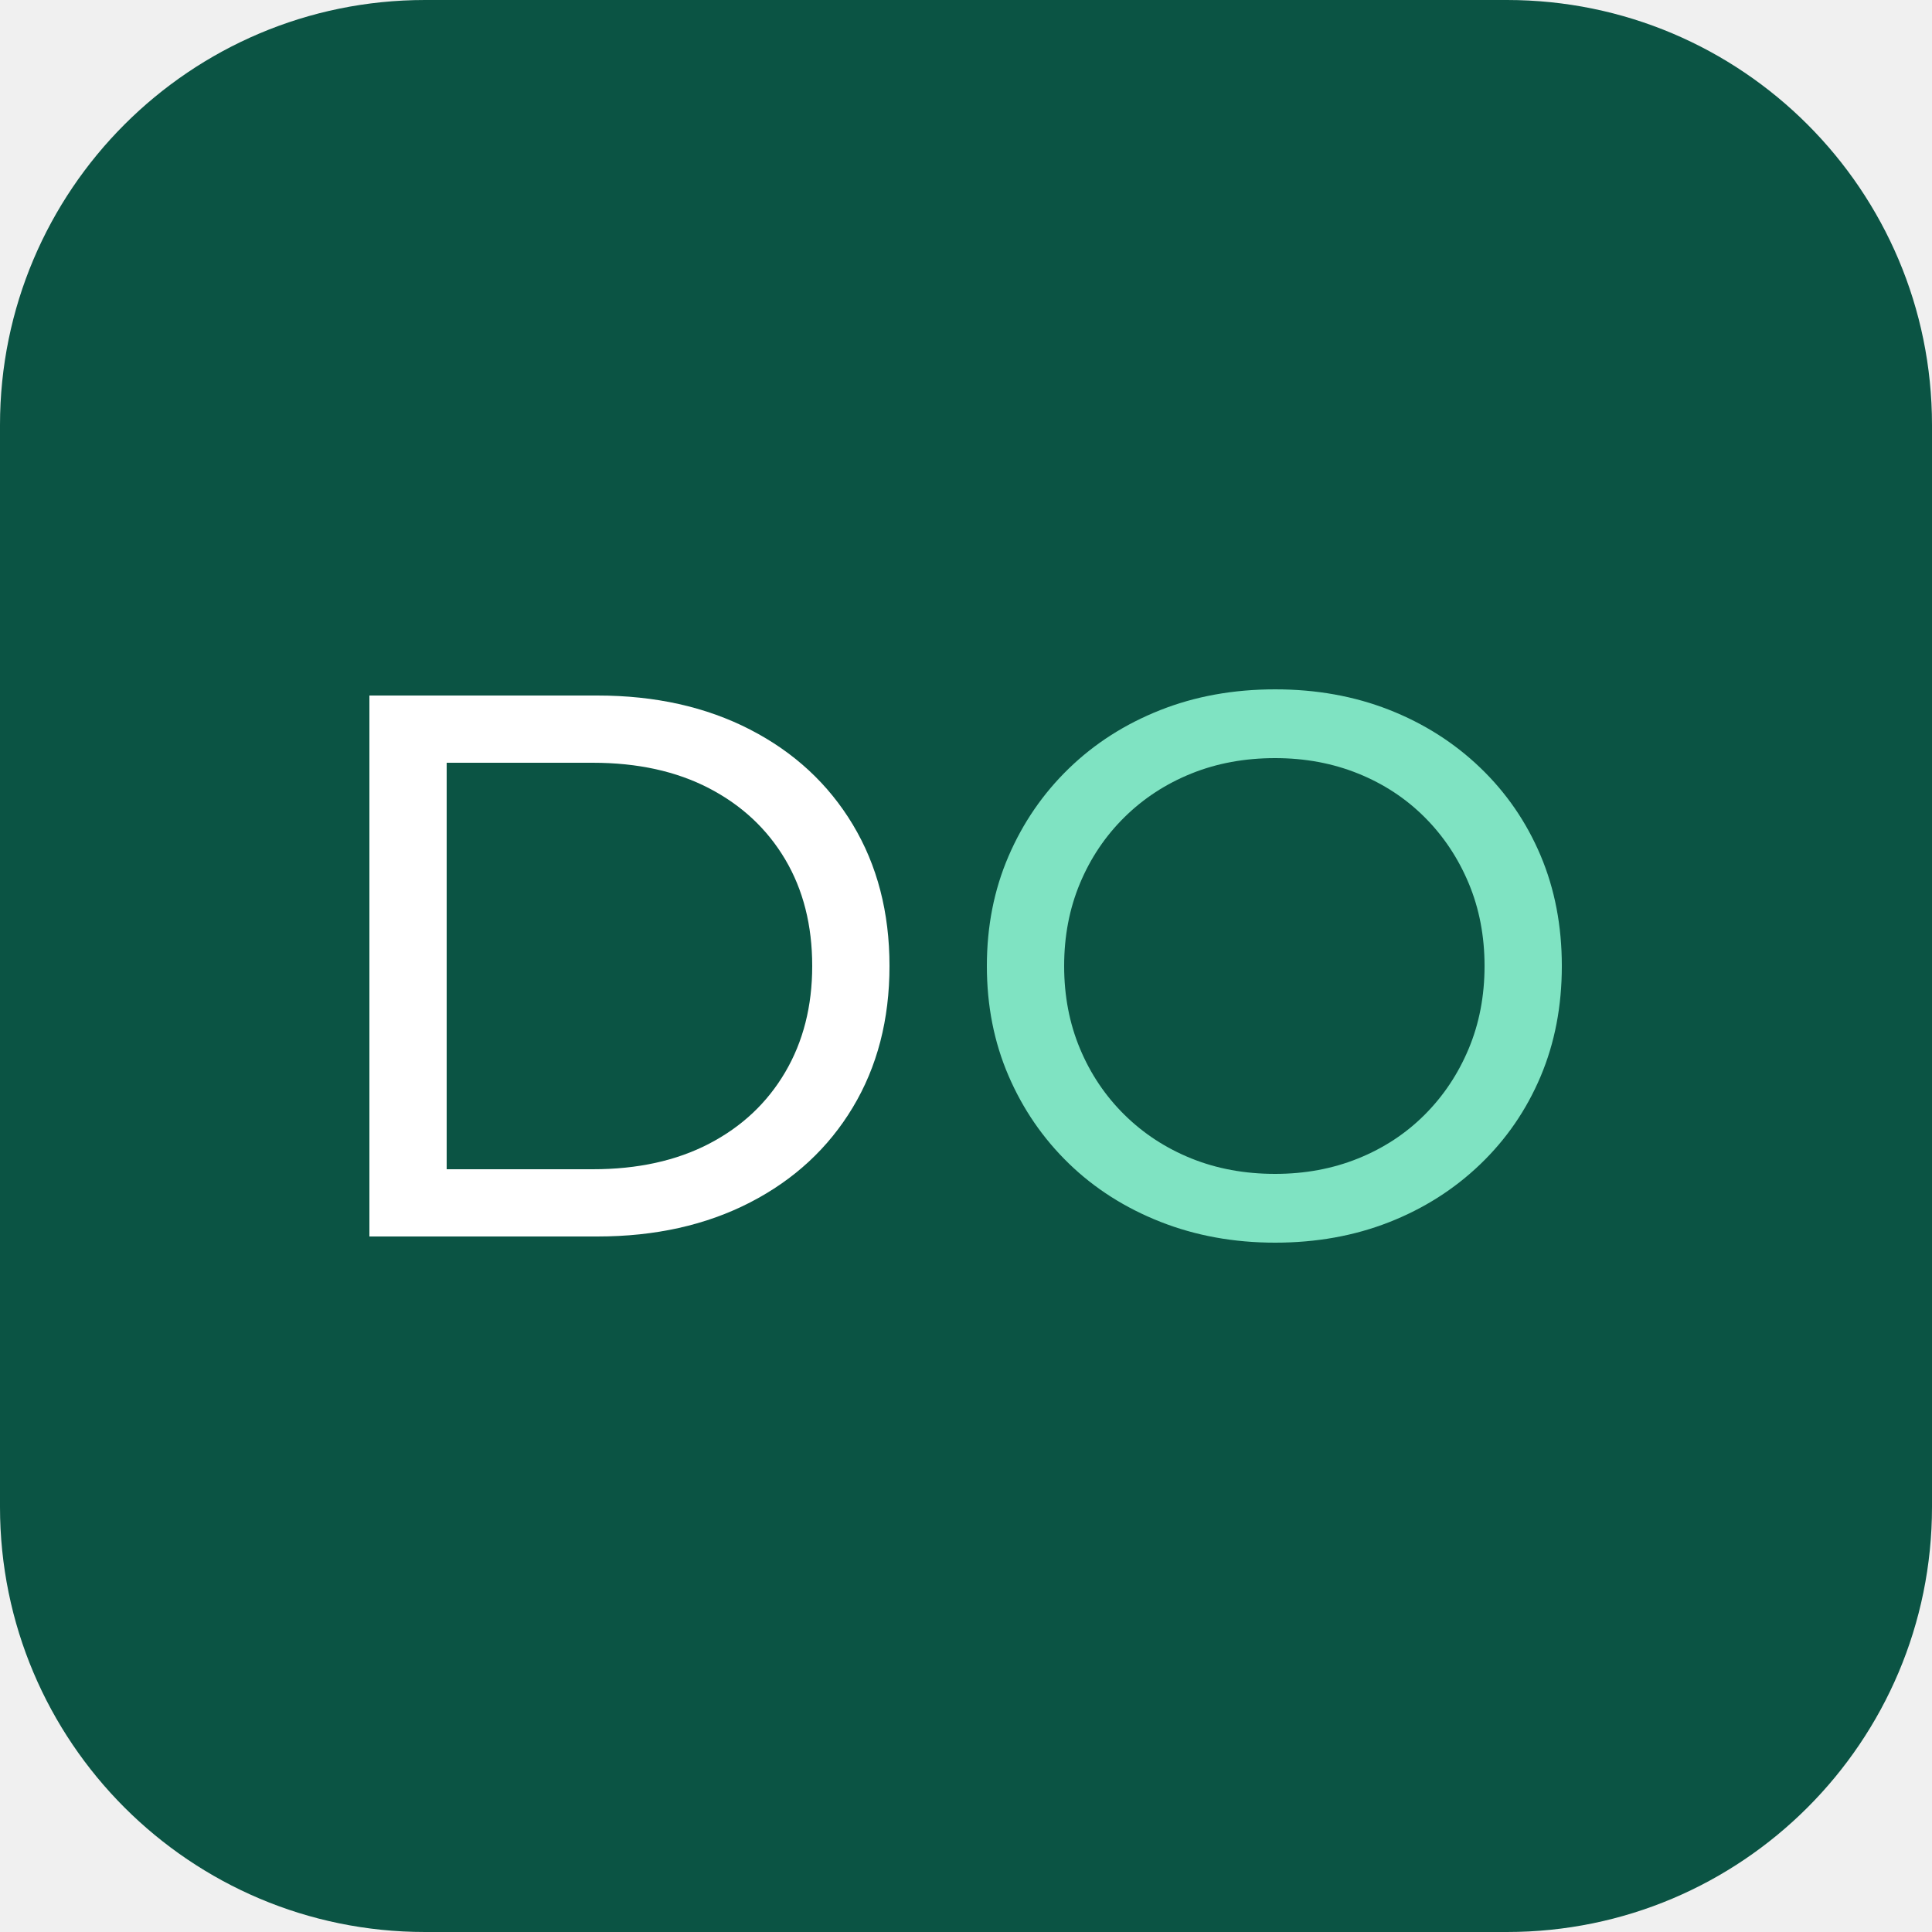
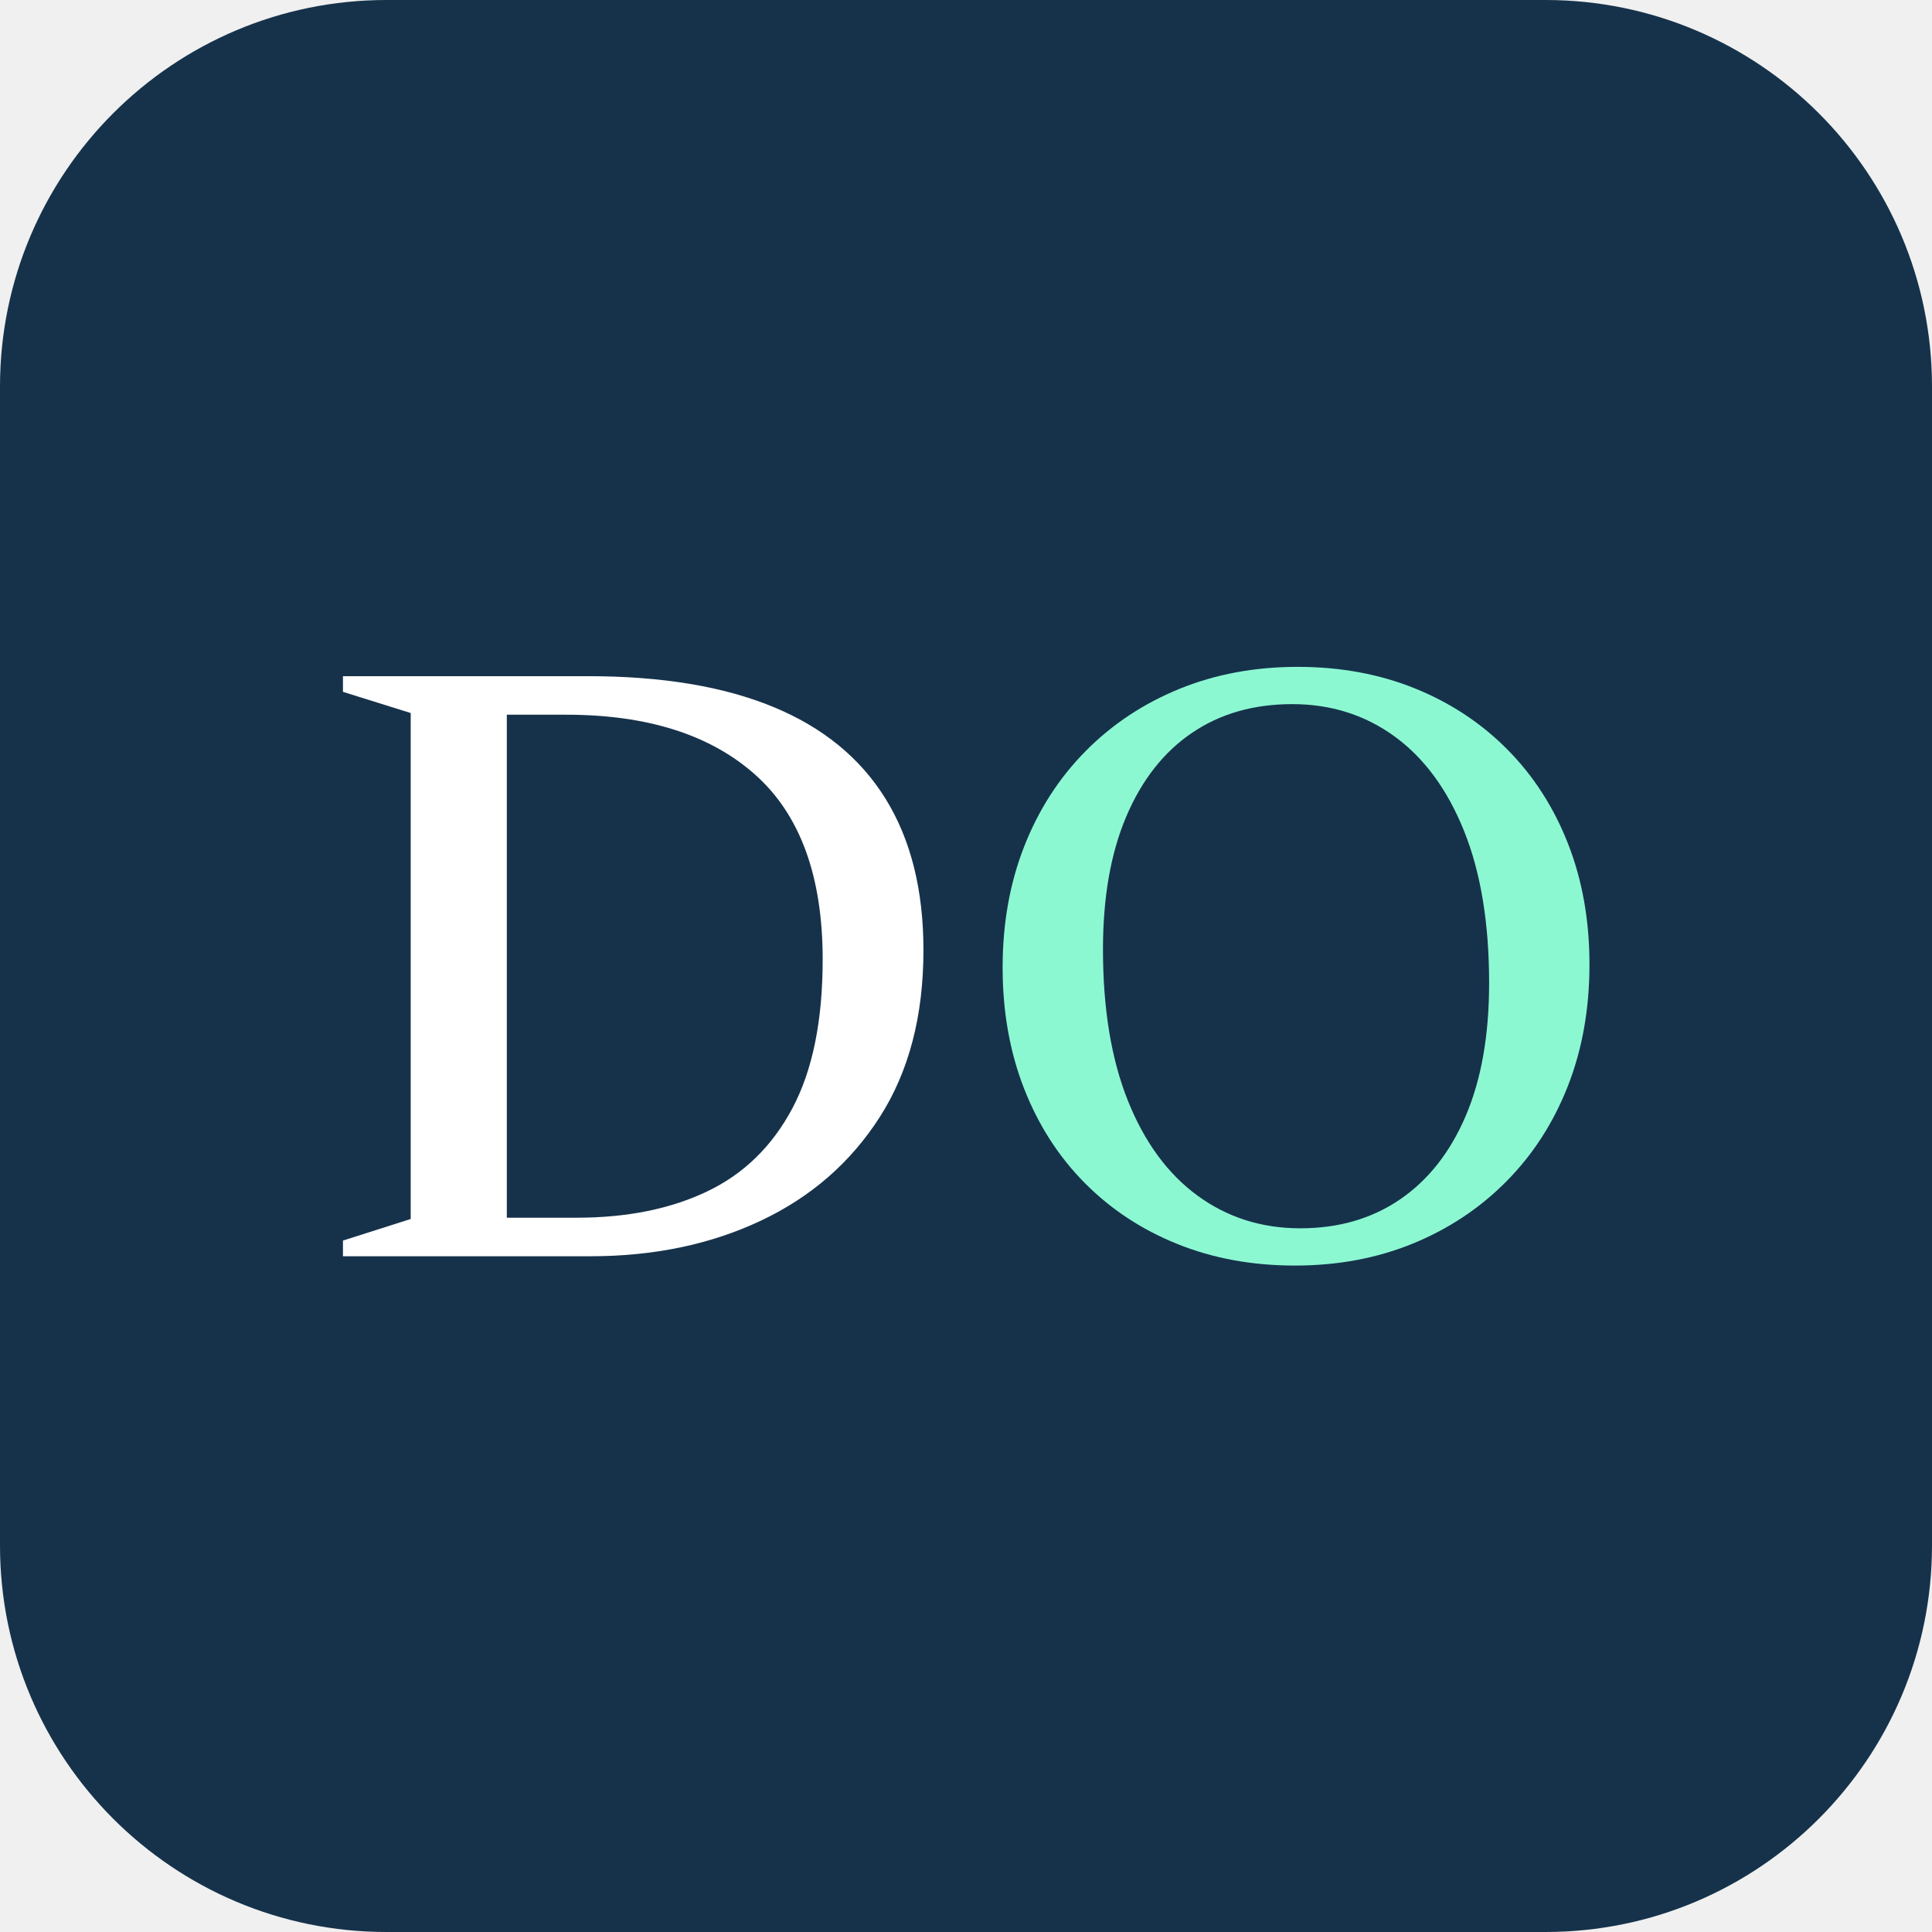
- <svg xmlns="http://www.w3.org/2000/svg" viewBox="-373 -1600 2500 2500">
-   <rect x="-373" y="-1600" width="2500" height="2500" rx="550" fill="#0B5444" />
-   <path fill="#FFFFFF" d="M105 0V-700H400Q512 -700 597.5 -656.0Q683 -612 730.5 -533.0Q778 -454 778 -350Q778 -246 730.5 -167.0Q683 -88 597.5 -44.0Q512 0 400 0ZM205 -87H394Q481 -87 544.5 -120.0Q608 -153 643.0 -212.5Q678 -272 678 -350Q678 -429 643.0 -488.0Q608 -547 544.5 -580.0Q481 -613 394 -613H205Z" />
-   <path fill="#7FE3C2" d="M1277 8Q1197 8 1128.5 -19.0Q1060 -46 1010.0 -94.5Q960 -143 932.0 -208.0Q904 -273 904 -350Q904 -427 932.0 -492.0Q960 -557 1010.0 -605.5Q1060 -654 1128.0 -681.0Q1196 -708 1277 -708Q1357 -708 1424.5 -681.5Q1492 -655 1542.5 -606.5Q1593 -558 1620.5 -493.0Q1648 -428 1648 -350Q1648 -272 1620.5 -207.0Q1593 -142 1542.5 -93.5Q1492 -45 1424.5 -18.5Q1357 8 1277 8ZM1277 -81Q1335 -81 1384.5 -101.0Q1434 -121 1470.5 -157.5Q1507 -194 1527.5 -243.0Q1548 -292 1548 -350Q1548 -408 1527.5 -457.0Q1507 -506 1470.5 -542.5Q1434 -579 1384.5 -599.0Q1335 -619 1277 -619Q1218 -619 1168.5 -599.0Q1119 -579 1082.0 -542.5Q1045 -506 1024.5 -457.0Q1004 -408 1004 -350Q1004 -292 1024.5 -243.0Q1045 -194 1082.0 -157.5Q1119 -121 1168.5 -101.0Q1218 -81 1277 -81Z" />
+ <svg xmlns="http://www.w3.org/2000/svg" viewBox="-736 -2967 4563 4563">
+   <rect x="-736" y="-2967" width="4563" height="4563" rx="913" fill="#16324B" />
+   <path fill="#FFFFFF" d="M1207 -701Q1207 -995 1048.0 -1137.0Q889 -1279 601 -1279H338L330 -1370H653Q914 -1370 1090.0 -1297.5Q1266 -1225 1355.5 -1080.5Q1445 -936 1445 -723Q1445 -490 1342.0 -329.0Q1239 -168 1061.0 -84.0Q883 0 659 0H330L338 -91H626Q804 -91 934.0 -153.0Q1064 -215 1135.5 -349.5Q1207 -484 1207 -701ZM74 0V-37L234 -88V-1283L74 -1333V-1370H461V0Z" />
+   <path fill="#8CF8D2" d="M2329 -1392Q2480 -1392 2606.0 -1341.0Q2732 -1290 2824.5 -1196.5Q2917 -1103 2967.5 -974.0Q3018 -845 3018 -689Q3018 -532 2967.0 -402.0Q2916 -272 2822.0 -177.0Q2728 -82 2601.0 -30.0Q2474 22 2322 22Q2171 22 2044.5 -29.0Q1918 -80 1825.5 -173.5Q1733 -267 1682.5 -396.5Q1632 -526 1632 -682Q1632 -838 1683.0 -968.0Q1734 -1098 1828.0 -1193.0Q1922 -1288 2049.5 -1340.0Q2177 -1392 2329 -1392ZM2335 -66Q2471 -66 2571.0 -134.5Q2671 -203 2726.0 -332.0Q2781 -461 2781 -645Q2781 -857 2722.0 -1004.0Q2663 -1151 2558.0 -1227.5Q2453 -1304 2316 -1304Q2179 -1304 2079.0 -1236.0Q1979 -1168 1924.0 -1038.5Q1869 -909 1869 -725Q1869 -514 1928.0 -367.0Q1987 -220 2092.5 -143.0Q2198 -66 2335 -66Z" />
</svg>
